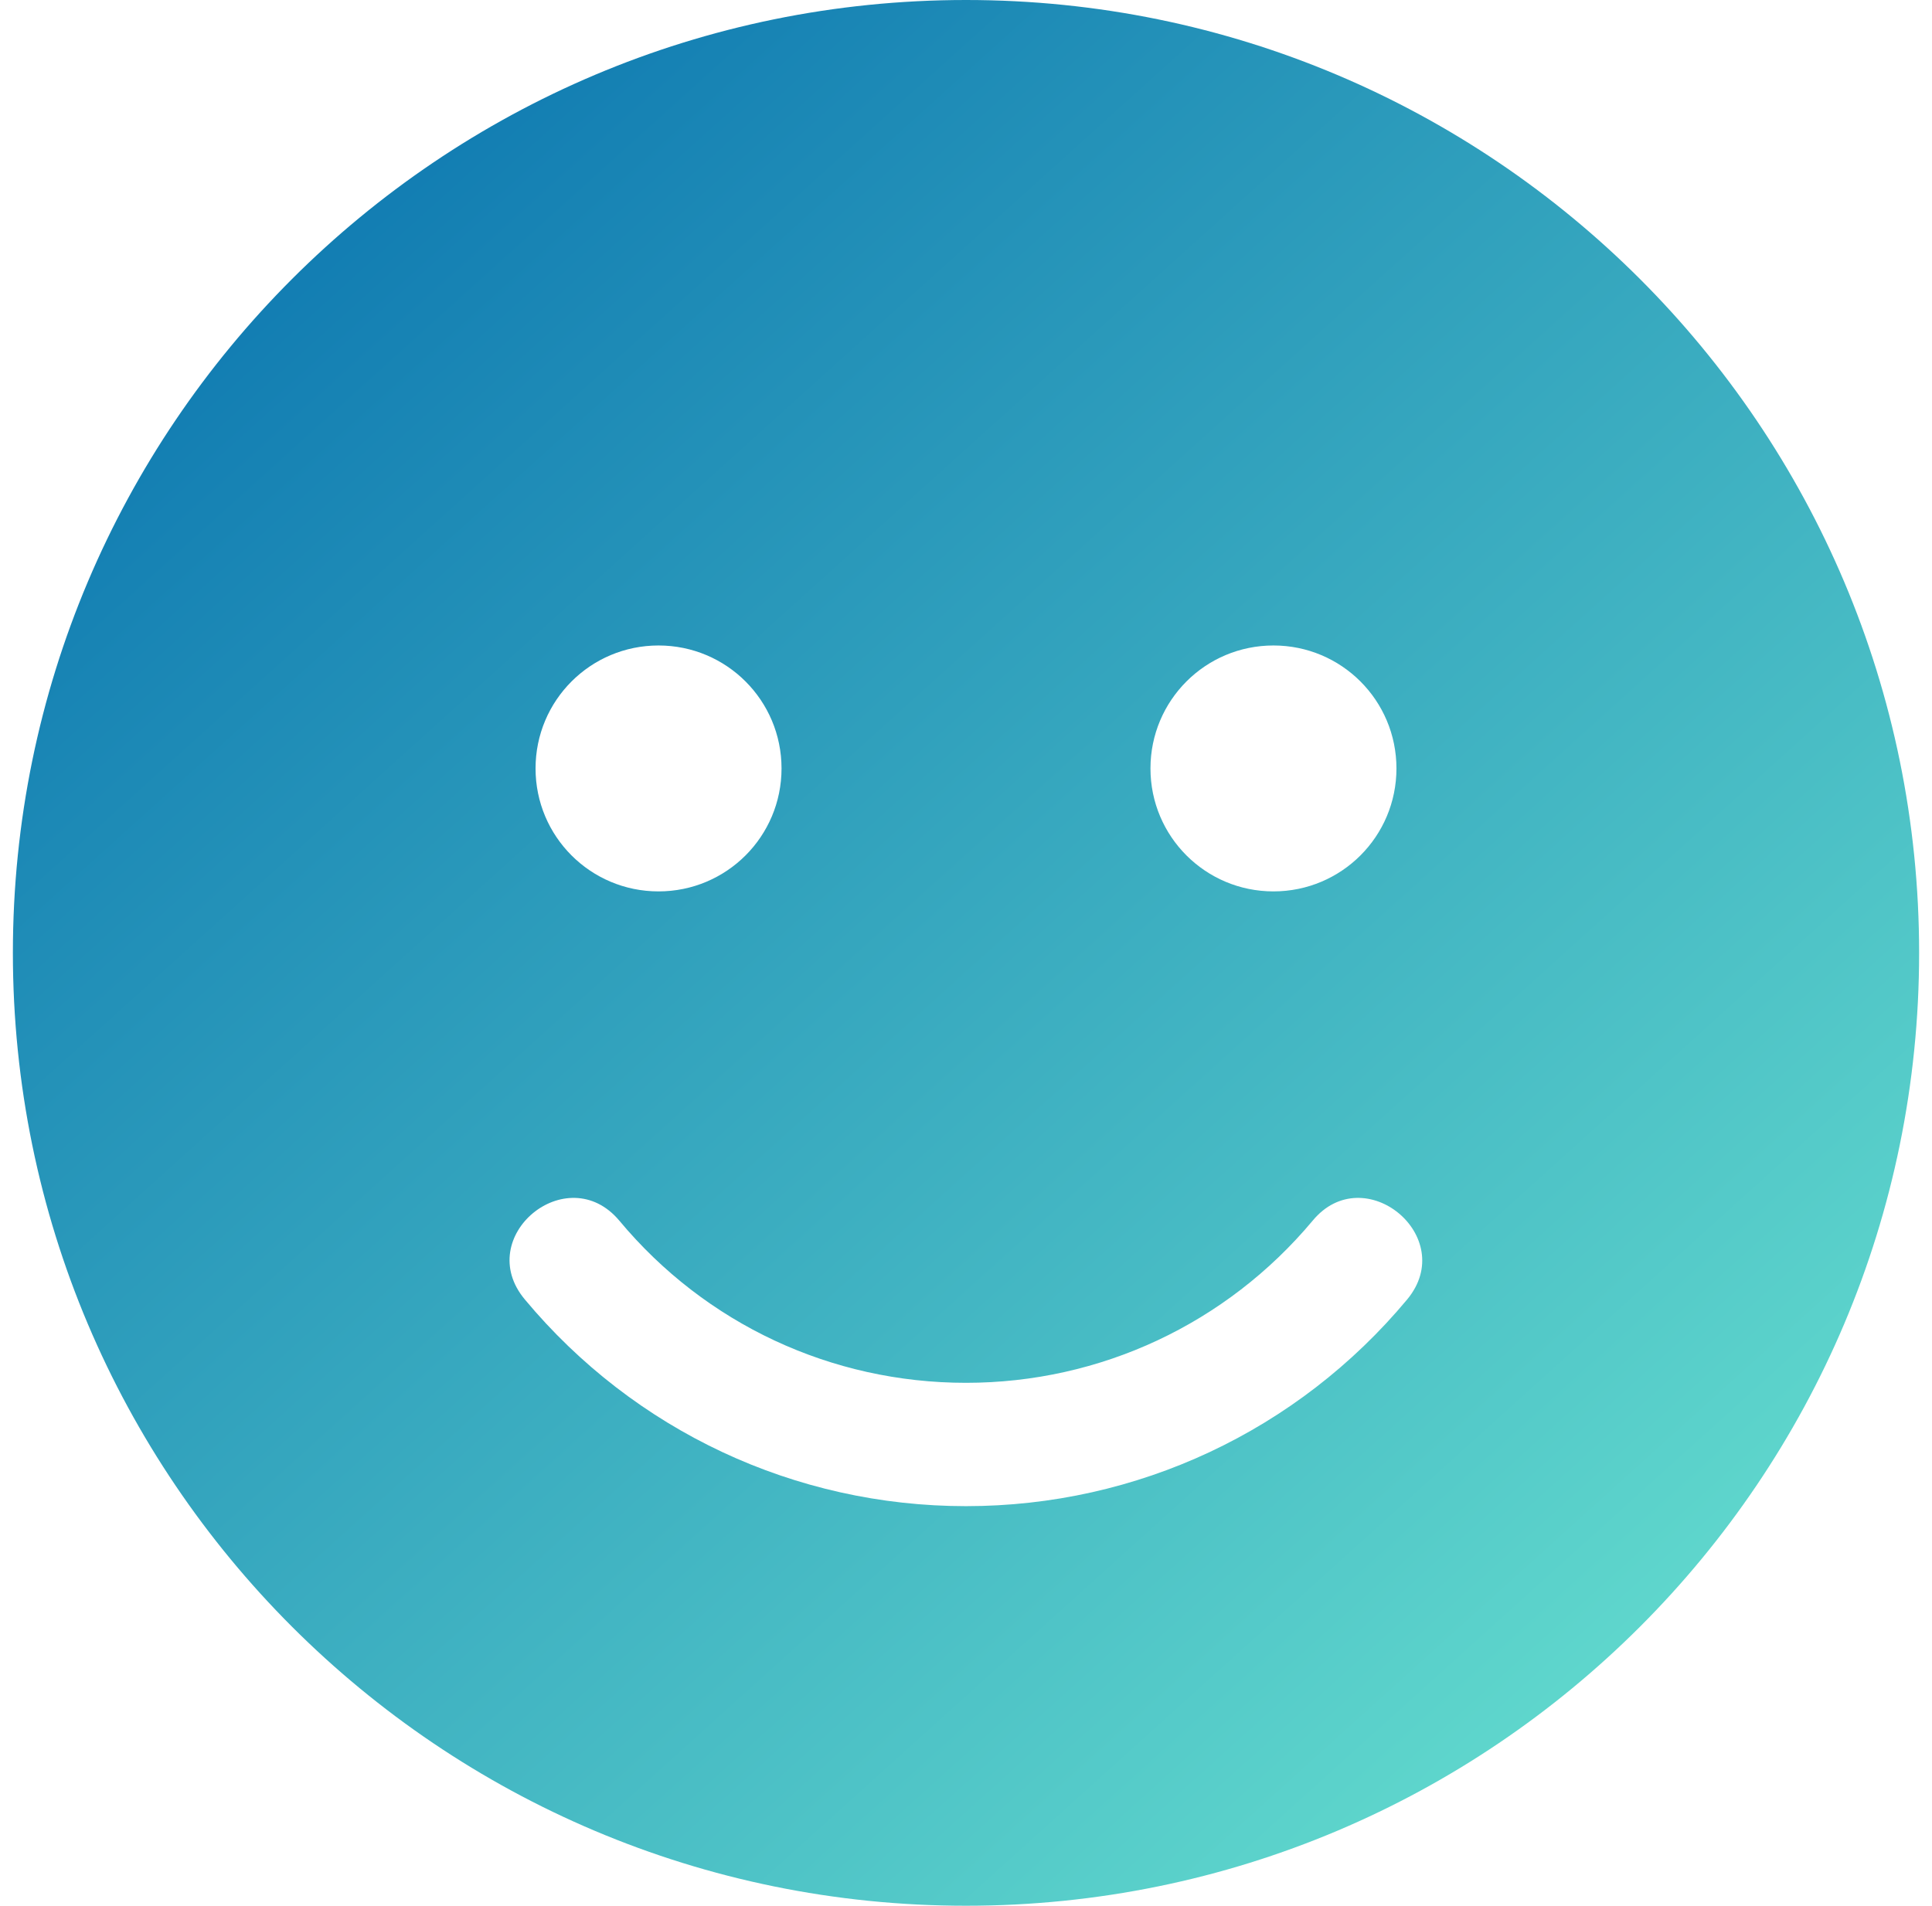
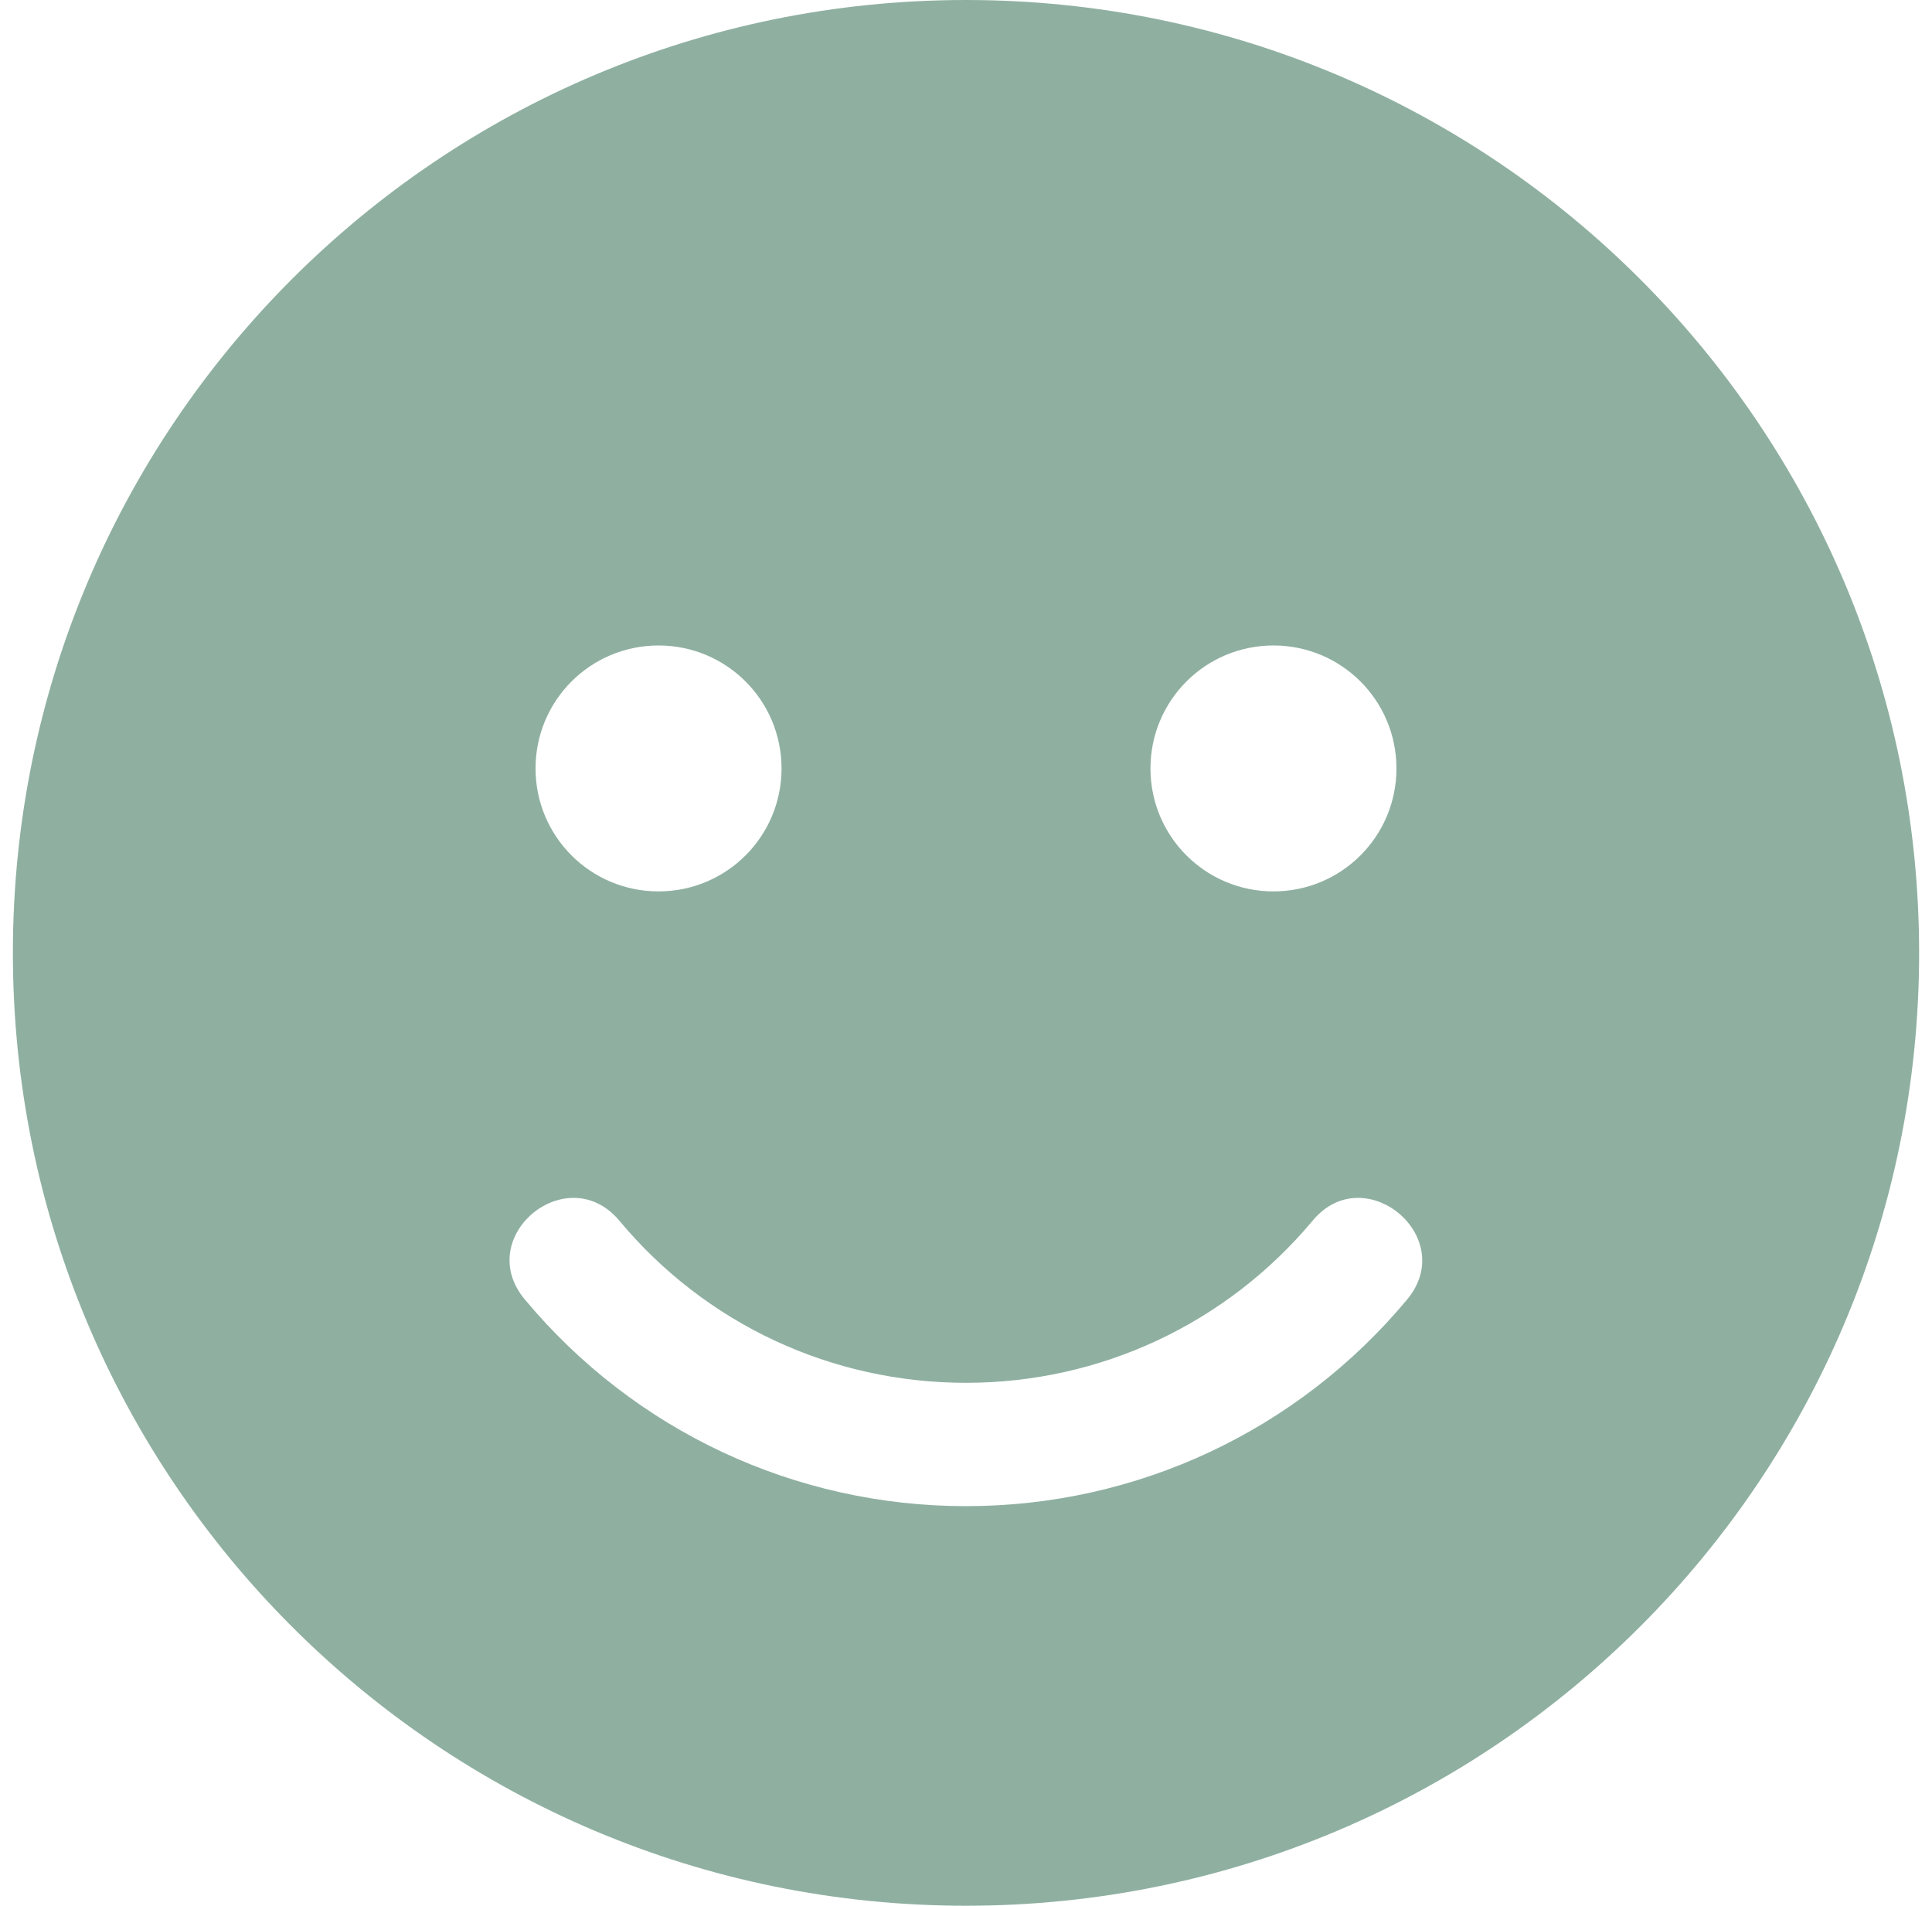
<svg xmlns="http://www.w3.org/2000/svg" width="75" height="74" viewBox="0 0 75 74" fill="none">
-   <path d="M37.5 0C17.061 0 0.5 16.561 0.5 37C0.5 57.44 17.061 74 37.5 74C57.94 74 74.5 57.44 74.5 37C74.5 16.561 57.94 0 37.5 0ZM49.435 25.064C52.076 25.064 54.21 27.198 54.21 29.839C54.21 32.479 52.076 34.613 49.435 34.613C46.795 34.613 44.661 32.479 44.661 29.839C44.661 27.198 46.795 25.064 49.435 25.064ZM25.564 25.064C28.205 25.064 30.339 27.198 30.339 29.839C30.339 32.479 28.205 34.613 25.564 34.613C22.924 34.613 20.79 32.479 20.79 29.839C20.79 27.198 22.924 25.064 25.564 25.064ZM54.627 50.457C50.375 55.56 44.139 58.484 37.5 58.484C30.861 58.484 24.625 55.56 20.373 50.457C18.343 48.025 22.014 44.982 24.043 47.399C27.385 51.412 32.278 53.695 37.5 53.695C42.722 53.695 47.615 51.397 50.957 47.399C52.956 44.982 56.642 48.025 54.627 50.457Z" fill="url(#paint0_linear_1_108)" />
-   <defs>
-     <linearGradient id="paint0_linear_1_108" x1="8" y1="12" x2="64" y2="74" gradientUnits="userSpaceOnUse">
-       <stop stop-color="#117CB2" />
-       <stop offset="1" stop-color="#67E0CF" />
-     </linearGradient>
-   </defs>
+   <path d="M37.5 0C17.061 0 0.5 16.561 0.5 37C0.5 57.44 17.061 74 37.5 74C57.94 74 74.5 57.44 74.5 37C74.5 16.561 57.94 0 37.5 0ZM49.435 25.064C52.076 25.064 54.21 27.198 54.21 29.839C54.21 32.479 52.076 34.613 49.435 34.613C46.795 34.613 44.661 32.479 44.661 29.839C44.661 27.198 46.795 25.064 49.435 25.064ZM25.564 25.064C28.205 25.064 30.339 27.198 30.339 29.839C30.339 32.479 28.205 34.613 25.564 34.613C22.924 34.613 20.79 32.479 20.79 29.839C20.79 27.198 22.924 25.064 25.564 25.064ZM54.627 50.457C50.375 55.56 44.139 58.484 37.5 58.484C30.861 58.484 24.625 55.56 20.373 50.457C18.343 48.025 22.014 44.982 24.043 47.399C27.385 51.412 32.278 53.695 37.5 53.695C42.722 53.695 47.615 51.397 50.957 47.399C52.956 44.982 56.642 48.025 54.627 50.457Z" fill="#8FB0A1" />
</svg>
